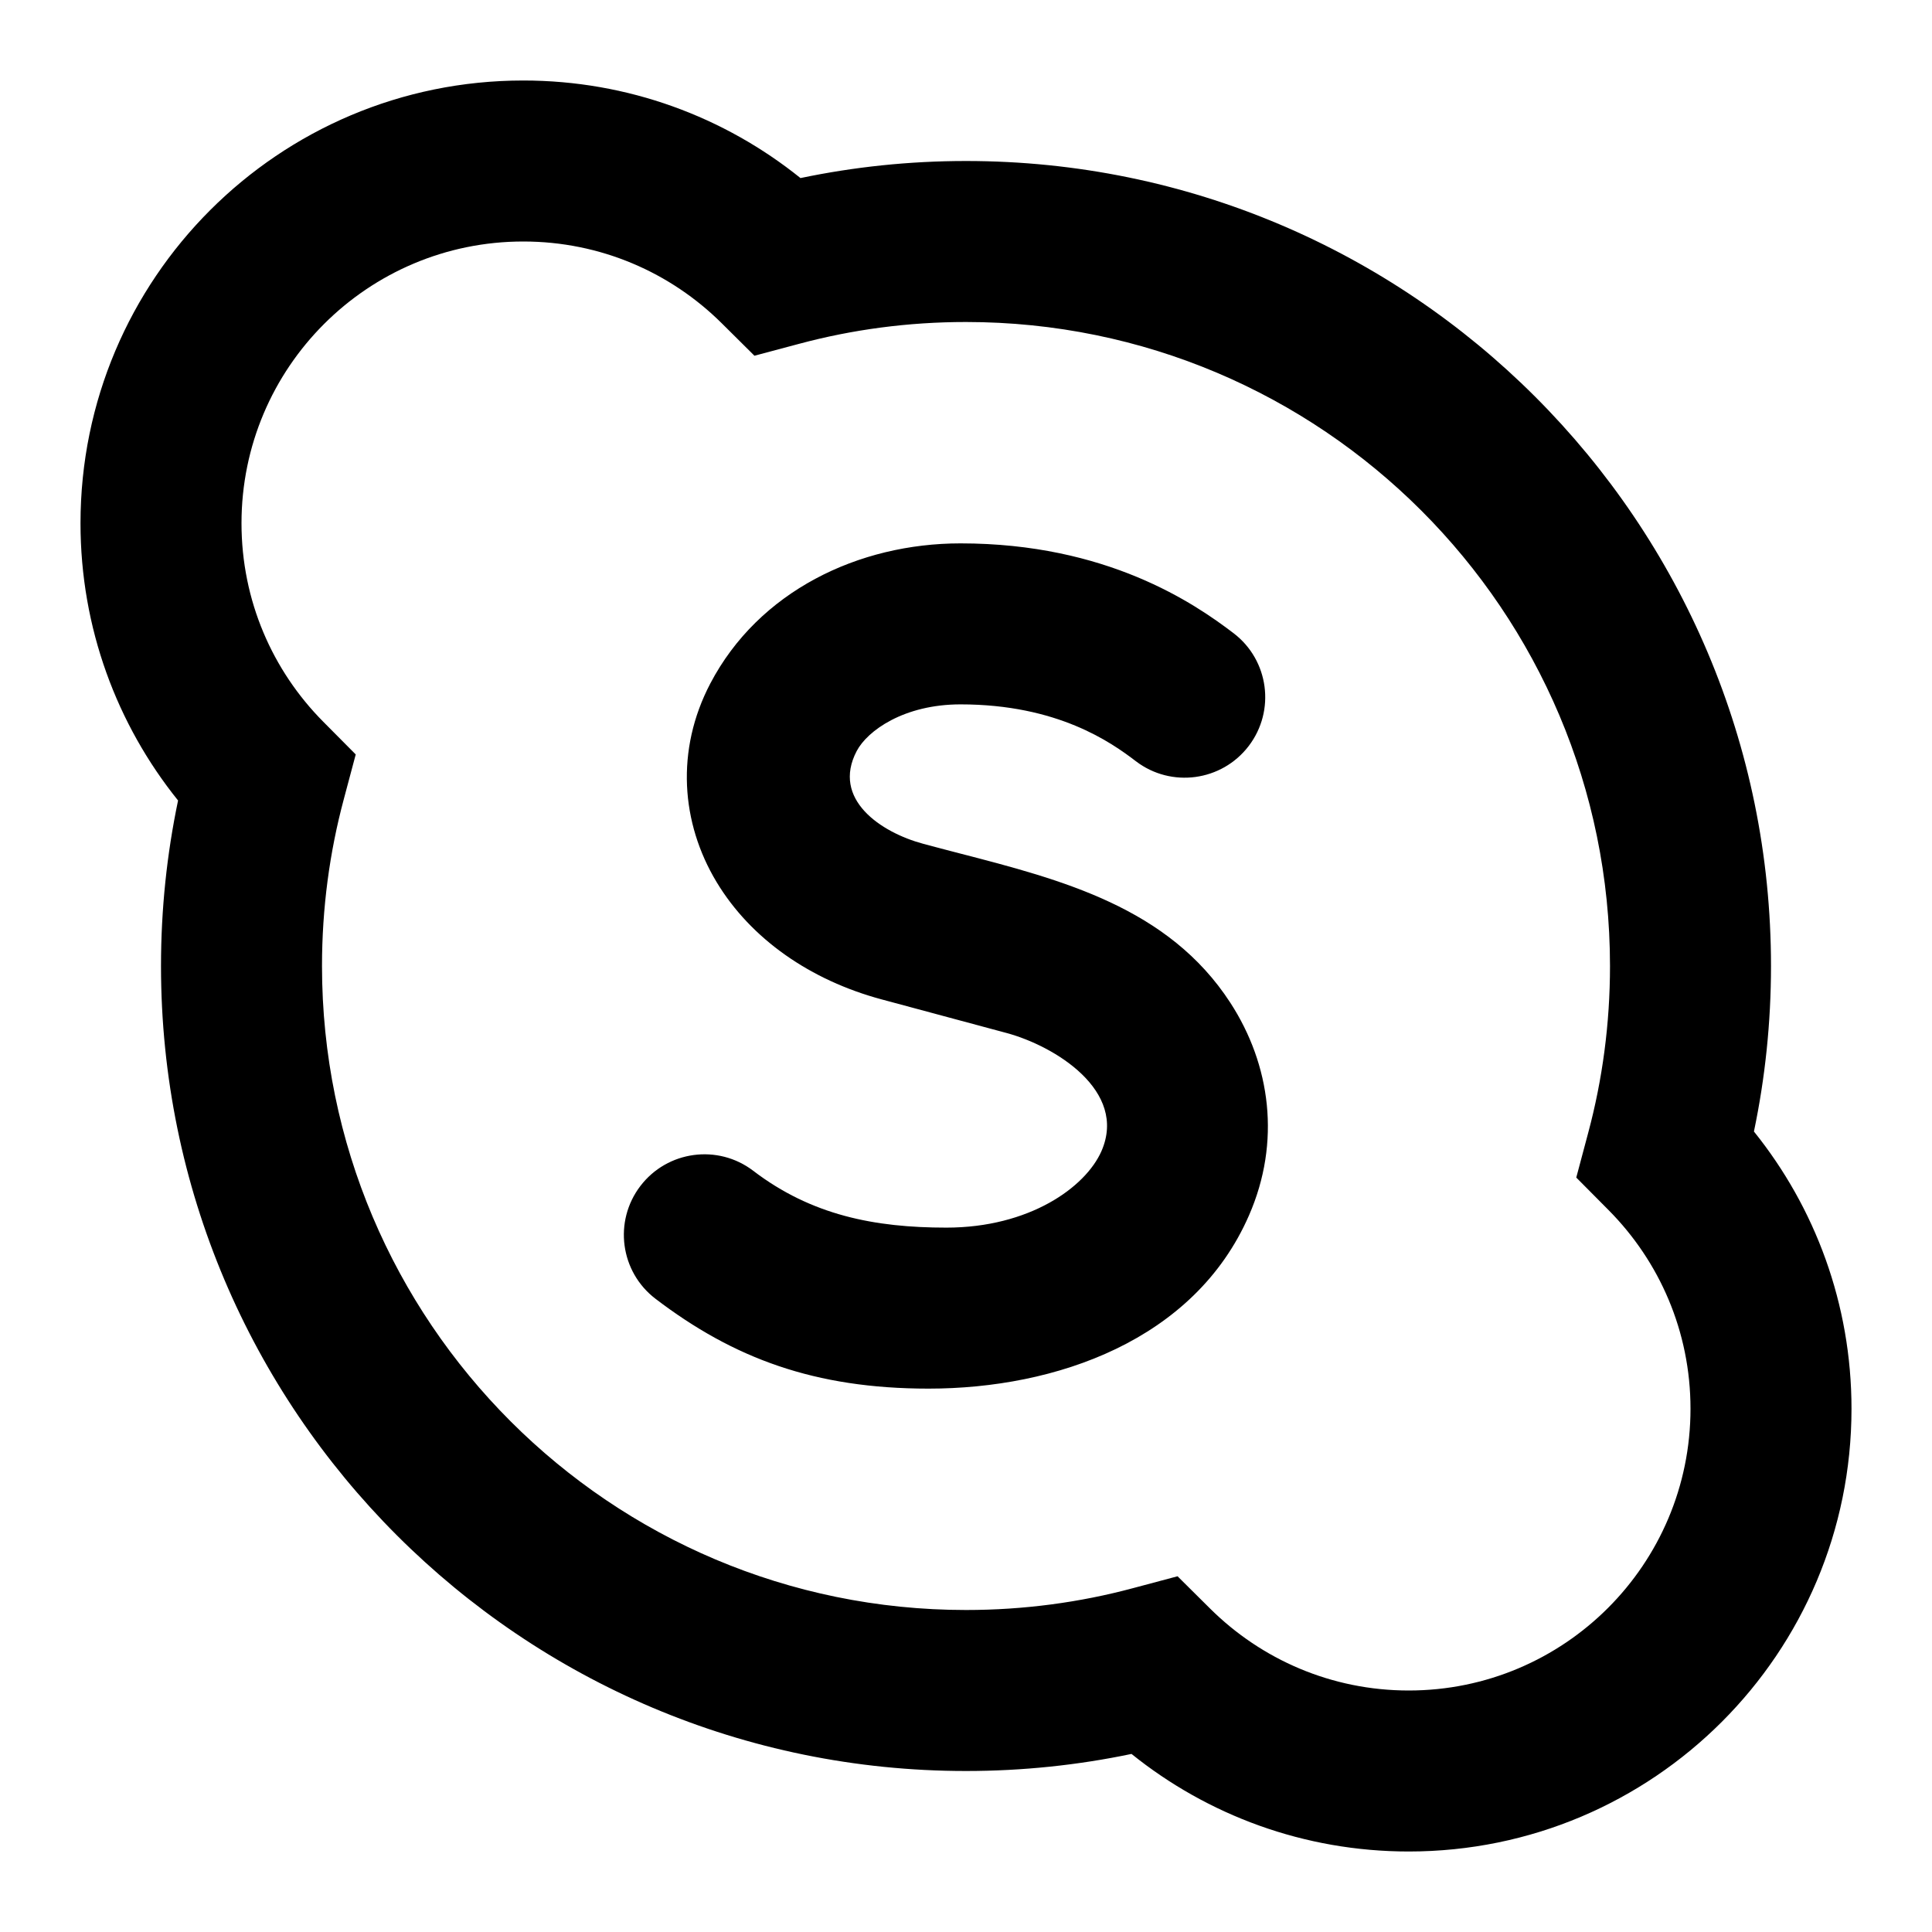
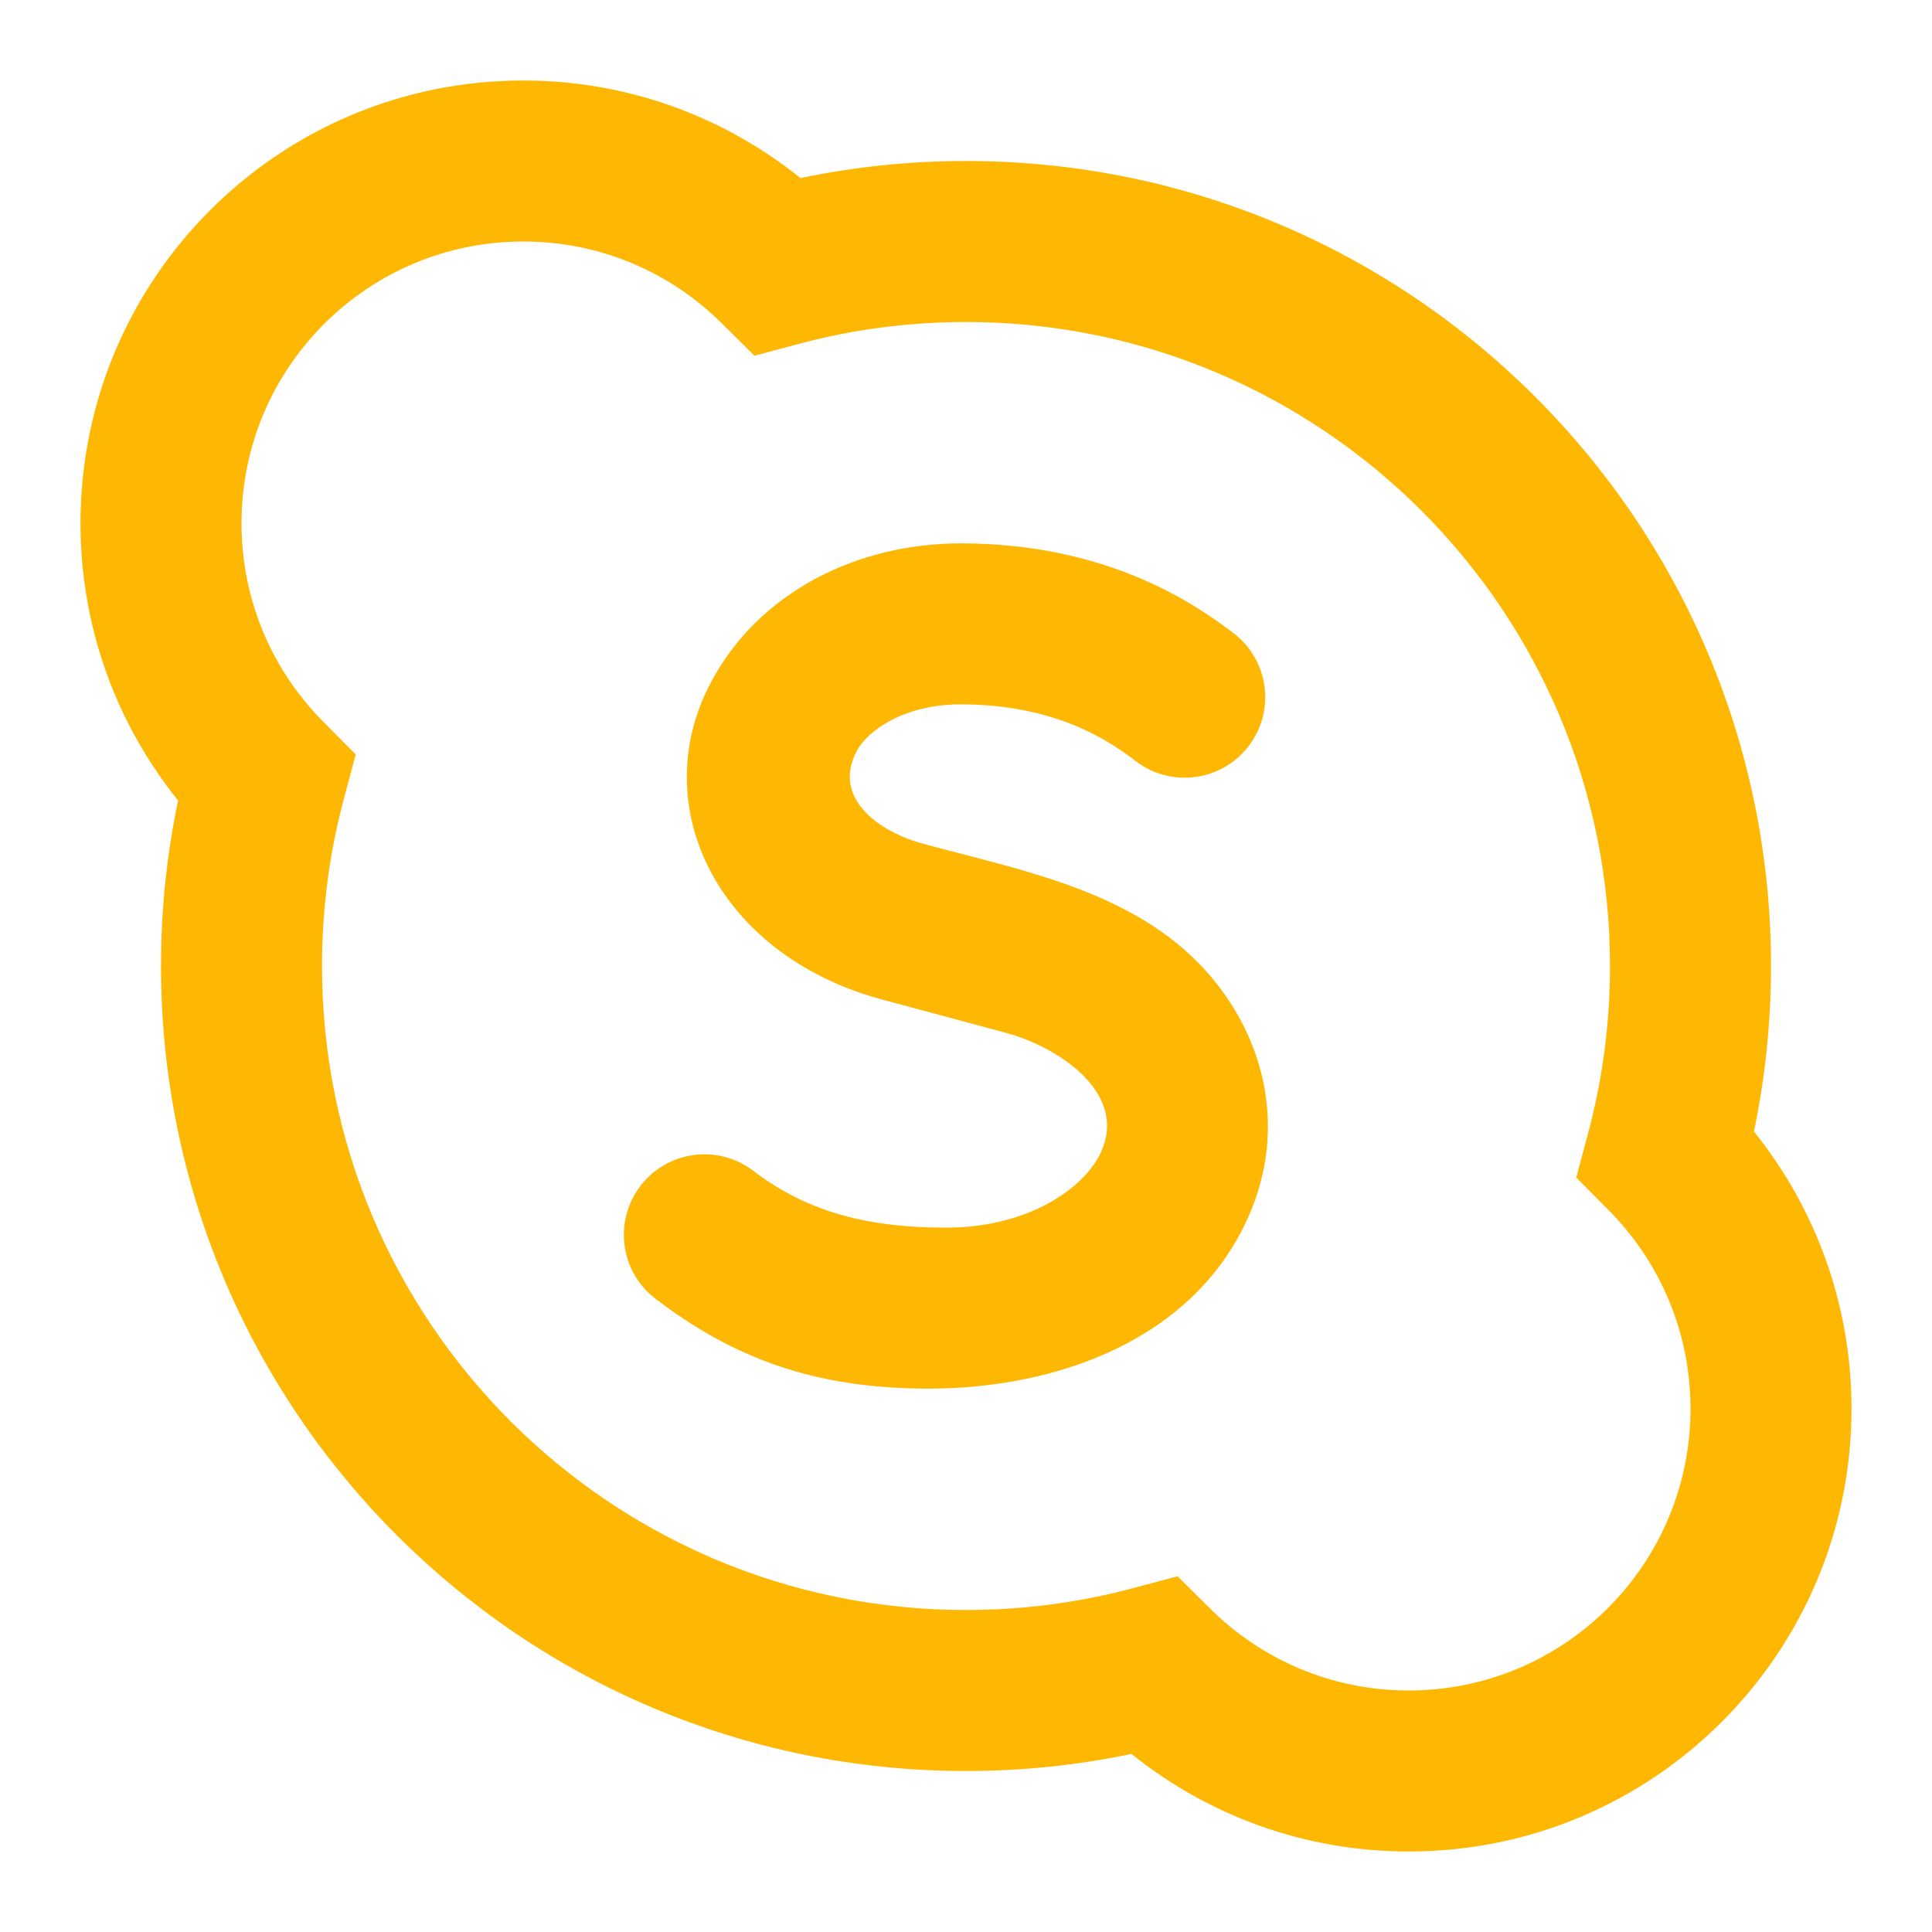
<svg xmlns="http://www.w3.org/2000/svg" width="800px" height="800px" viewBox="0 0 24 24" fill="none">
-   <path fill-rule="evenodd" clip-rule="evenodd" d="M3 6.5C3 4.567 4.567 3 6.5 3C7.462 3 8.331 3.386 8.965 4.015L9.372 4.419L9.927 4.271C10.587 4.094 11.282 4 12 4C16.418 4 20 7.582 20 12C20 12.718 19.906 13.413 19.729 14.073L19.581 14.628L19.985 15.035C20.613 15.669 21 16.538 21 17.5C21 19.433 19.433 21 17.5 21C16.538 21 15.669 20.613 15.035 19.985L14.628 19.581L14.073 19.729C13.413 19.906 12.718 20 12 20C7.582 20 4 16.418 4 12C4 11.282 4.094 10.587 4.271 9.927L4.419 9.372L4.015 8.965C3.386 8.331 3 7.462 3 6.5ZM6.5 1C3.462 1 1 3.462 1 6.5C1 7.803 1.454 9.002 2.212 9.944C2.073 10.608 2 11.296 2 12C2 17.523 6.477 22 12 22C12.704 22 13.392 21.927 14.056 21.788C14.998 22.546 16.197 23 17.5 23C20.538 23 23 20.538 23 17.5C23 16.197 22.546 14.998 21.788 14.056C21.927 13.392 22 12.704 22 12C22 6.477 17.523 2 12 2C11.296 2 10.608 2.073 9.944 2.212C9.002 1.454 7.803 1 6.5 1ZM10.642 9.33C10.775 9.077 11.229 8.75 11.932 8.75C13.139 8.75 13.804 9.222 14.11 9.456C14.549 9.791 15.177 9.706 15.512 9.267C15.847 8.828 15.763 8.201 15.324 7.866C14.834 7.492 13.747 6.75 11.932 6.75C10.664 6.75 9.425 7.344 8.824 8.49C8.39 9.319 8.46 10.223 8.901 10.956C9.33 11.669 10.073 12.178 10.949 12.414L12.503 12.832C13.101 12.993 14.01 13.549 13.683 14.299C13.485 14.75 12.786 15.25 11.756 15.25C10.865 15.25 10.08 15.096 9.357 14.544C8.918 14.209 8.29 14.294 7.955 14.733C7.62 15.172 7.704 15.799 8.143 16.134C9.112 16.873 10.12 17.25 11.535 17.25C13.114 17.25 14.837 16.652 15.515 15.099C15.915 14.185 15.783 13.226 15.284 12.457C14.516 11.273 13.194 10.93 11.913 10.599C11.764 10.56 11.616 10.522 11.469 10.482C10.943 10.341 10.328 9.929 10.642 9.33Z" fill="#000000" />
+   <path fill-rule="evenodd" clip-rule="evenodd" d="M3 6.5C3 4.567 4.567 3 6.5 3C7.462 3 8.331 3.386 8.965 4.015L9.372 4.419L9.927 4.271C10.587 4.094 11.282 4 12 4C16.418 4 20 7.582 20 12C20 12.718 19.906 13.413 19.729 14.073L19.581 14.628L19.985 15.035C20.613 15.669 21 16.538 21 17.5C21 19.433 19.433 21 17.5 21C16.538 21 15.669 20.613 15.035 19.985L14.628 19.581L14.073 19.729C13.413 19.906 12.718 20 12 20C7.582 20 4 16.418 4 12C4 11.282 4.094 10.587 4.271 9.927L4.419 9.372L4.015 8.965C3.386 8.331 3 7.462 3 6.5ZM6.5 1C3.462 1 1 3.462 1 6.5C1 7.803 1.454 9.002 2.212 9.944C2.073 10.608 2 11.296 2 12C2 17.523 6.477 22 12 22C12.704 22 13.392 21.927 14.056 21.788C14.998 22.546 16.197 23 17.5 23C20.538 23 23 20.538 23 17.5C23 16.197 22.546 14.998 21.788 14.056C21.927 13.392 22 12.704 22 12C22 6.477 17.523 2 12 2C11.296 2 10.608 2.073 9.944 2.212C9.002 1.454 7.803 1 6.5 1ZM10.642 9.33C10.775 9.077 11.229 8.75 11.932 8.75C13.139 8.75 13.804 9.222 14.11 9.456C14.549 9.791 15.177 9.706 15.512 9.267C15.847 8.828 15.763 8.201 15.324 7.866C14.834 7.492 13.747 6.75 11.932 6.75C10.664 6.75 9.425 7.344 8.824 8.49C8.39 9.319 8.46 10.223 8.901 10.956C9.33 11.669 10.073 12.178 10.949 12.414L12.503 12.832C13.101 12.993 14.01 13.549 13.683 14.299C13.485 14.75 12.786 15.25 11.756 15.25C10.865 15.25 10.08 15.096 9.357 14.544C8.918 14.209 8.29 14.294 7.955 14.733C7.62 15.172 7.704 15.799 8.143 16.134C9.112 16.873 10.12 17.25 11.535 17.25C13.114 17.25 14.837 16.652 15.515 15.099C15.915 14.185 15.783 13.226 15.284 12.457C14.516 11.273 13.194 10.93 11.913 10.599C11.764 10.56 11.616 10.522 11.469 10.482C10.943 10.341 10.328 9.929 10.642 9.33Z" fill="#FEB703" />
</svg>
